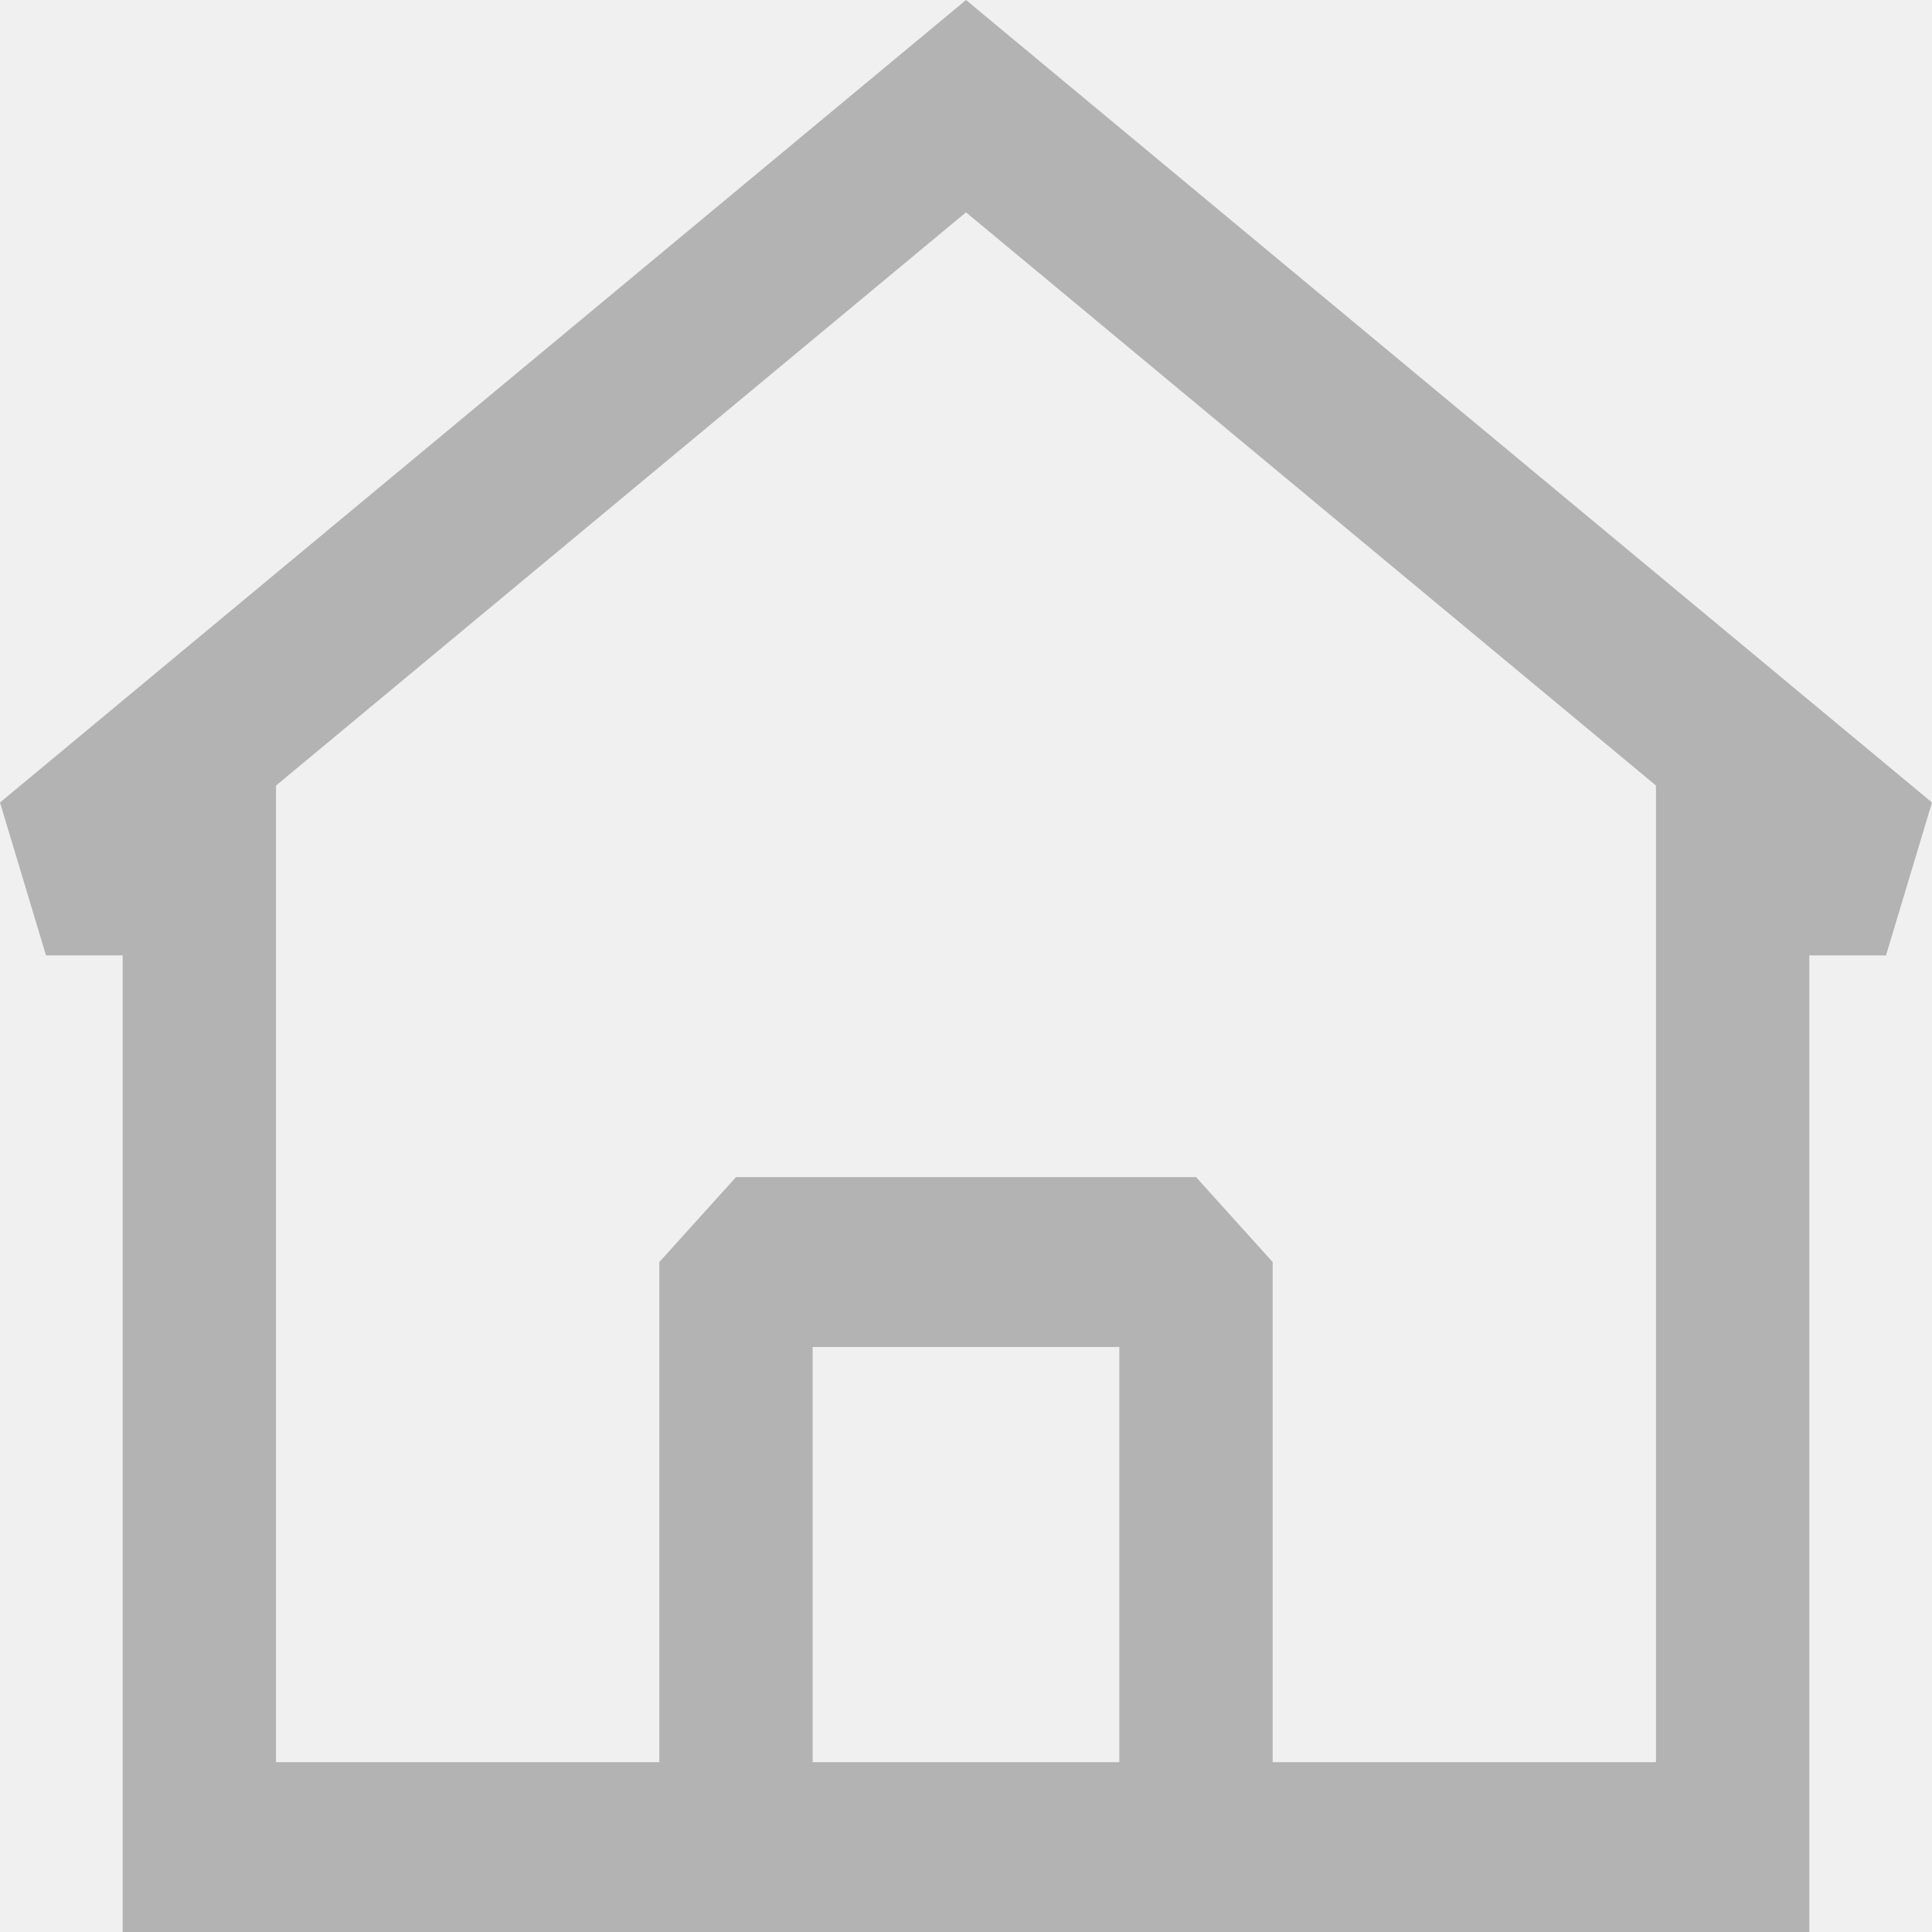
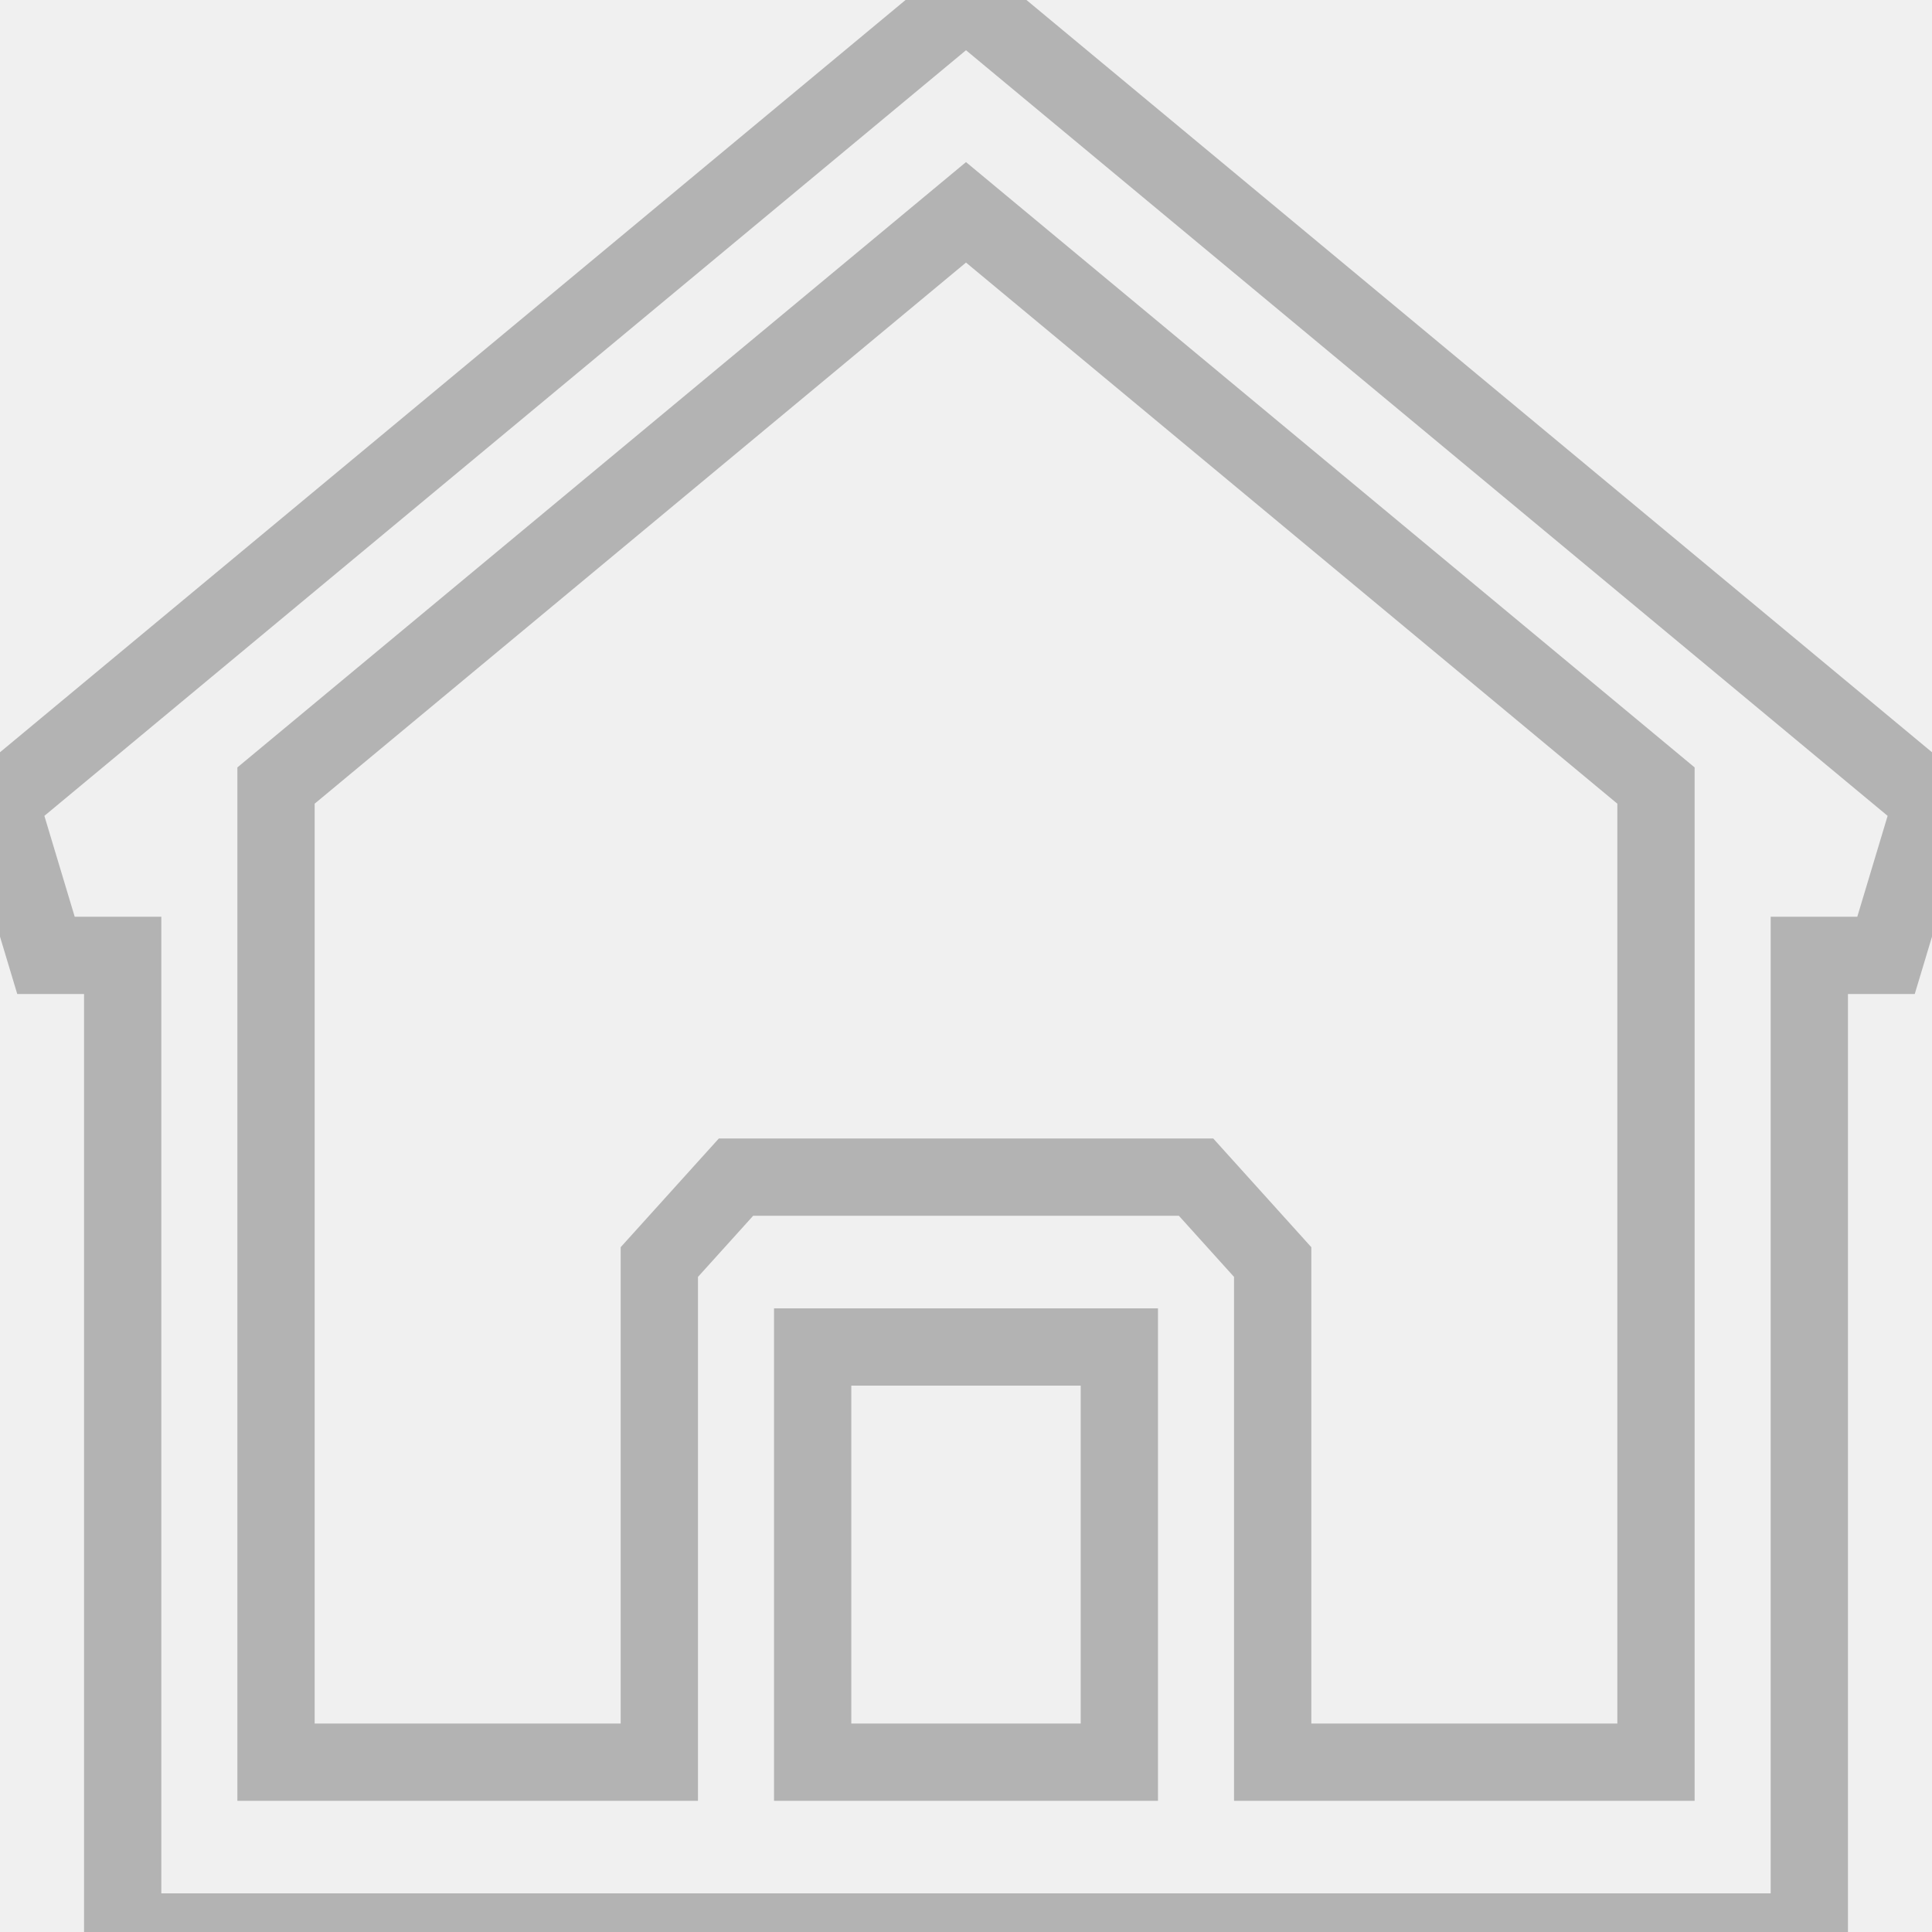
<svg xmlns="http://www.w3.org/2000/svg" width="30" height="30" viewBox="0 0 30 30" fill="none">
  <g clip-path="url(#clip0_157_1745)">
-     <path fill-rule="evenodd" clip-rule="evenodd" d="M30 12.461L15 0L0 12.461L0.714 14.835H1.905V30H28.095V14.835H29.286L30 12.461ZM4.286 27.363V12.198L15 3.297L25.714 12.198V27.363H19.762V19.597L18.572 18.278H11.429L10.238 19.597V27.363H4.286ZM12.619 27.363H17.381V20.916H12.619V27.363Z" fill="#B3B3B3" />
+     <path fill-rule="evenodd" clip-rule="evenodd" d="M30 12.461L15 0L0 12.461L0.714 14.835H1.905V30H28.095V14.835H29.286L30 12.461ZM4.286 27.363V12.198L15 3.297L25.714 12.198V27.363H19.762V19.597L18.572 18.278H11.429L10.238 19.597V27.363H4.286ZM12.619 27.363H17.381V20.916H12.619V27.363Z" fill="none" stroke="#B3B3B3" stroke-width="1.2" />
  </g>
  <defs>
    <clipPath id="clip0_157_1745">
      <rect width="30" height="30" fill="white" />
    </clipPath>
  </defs>
</svg>
